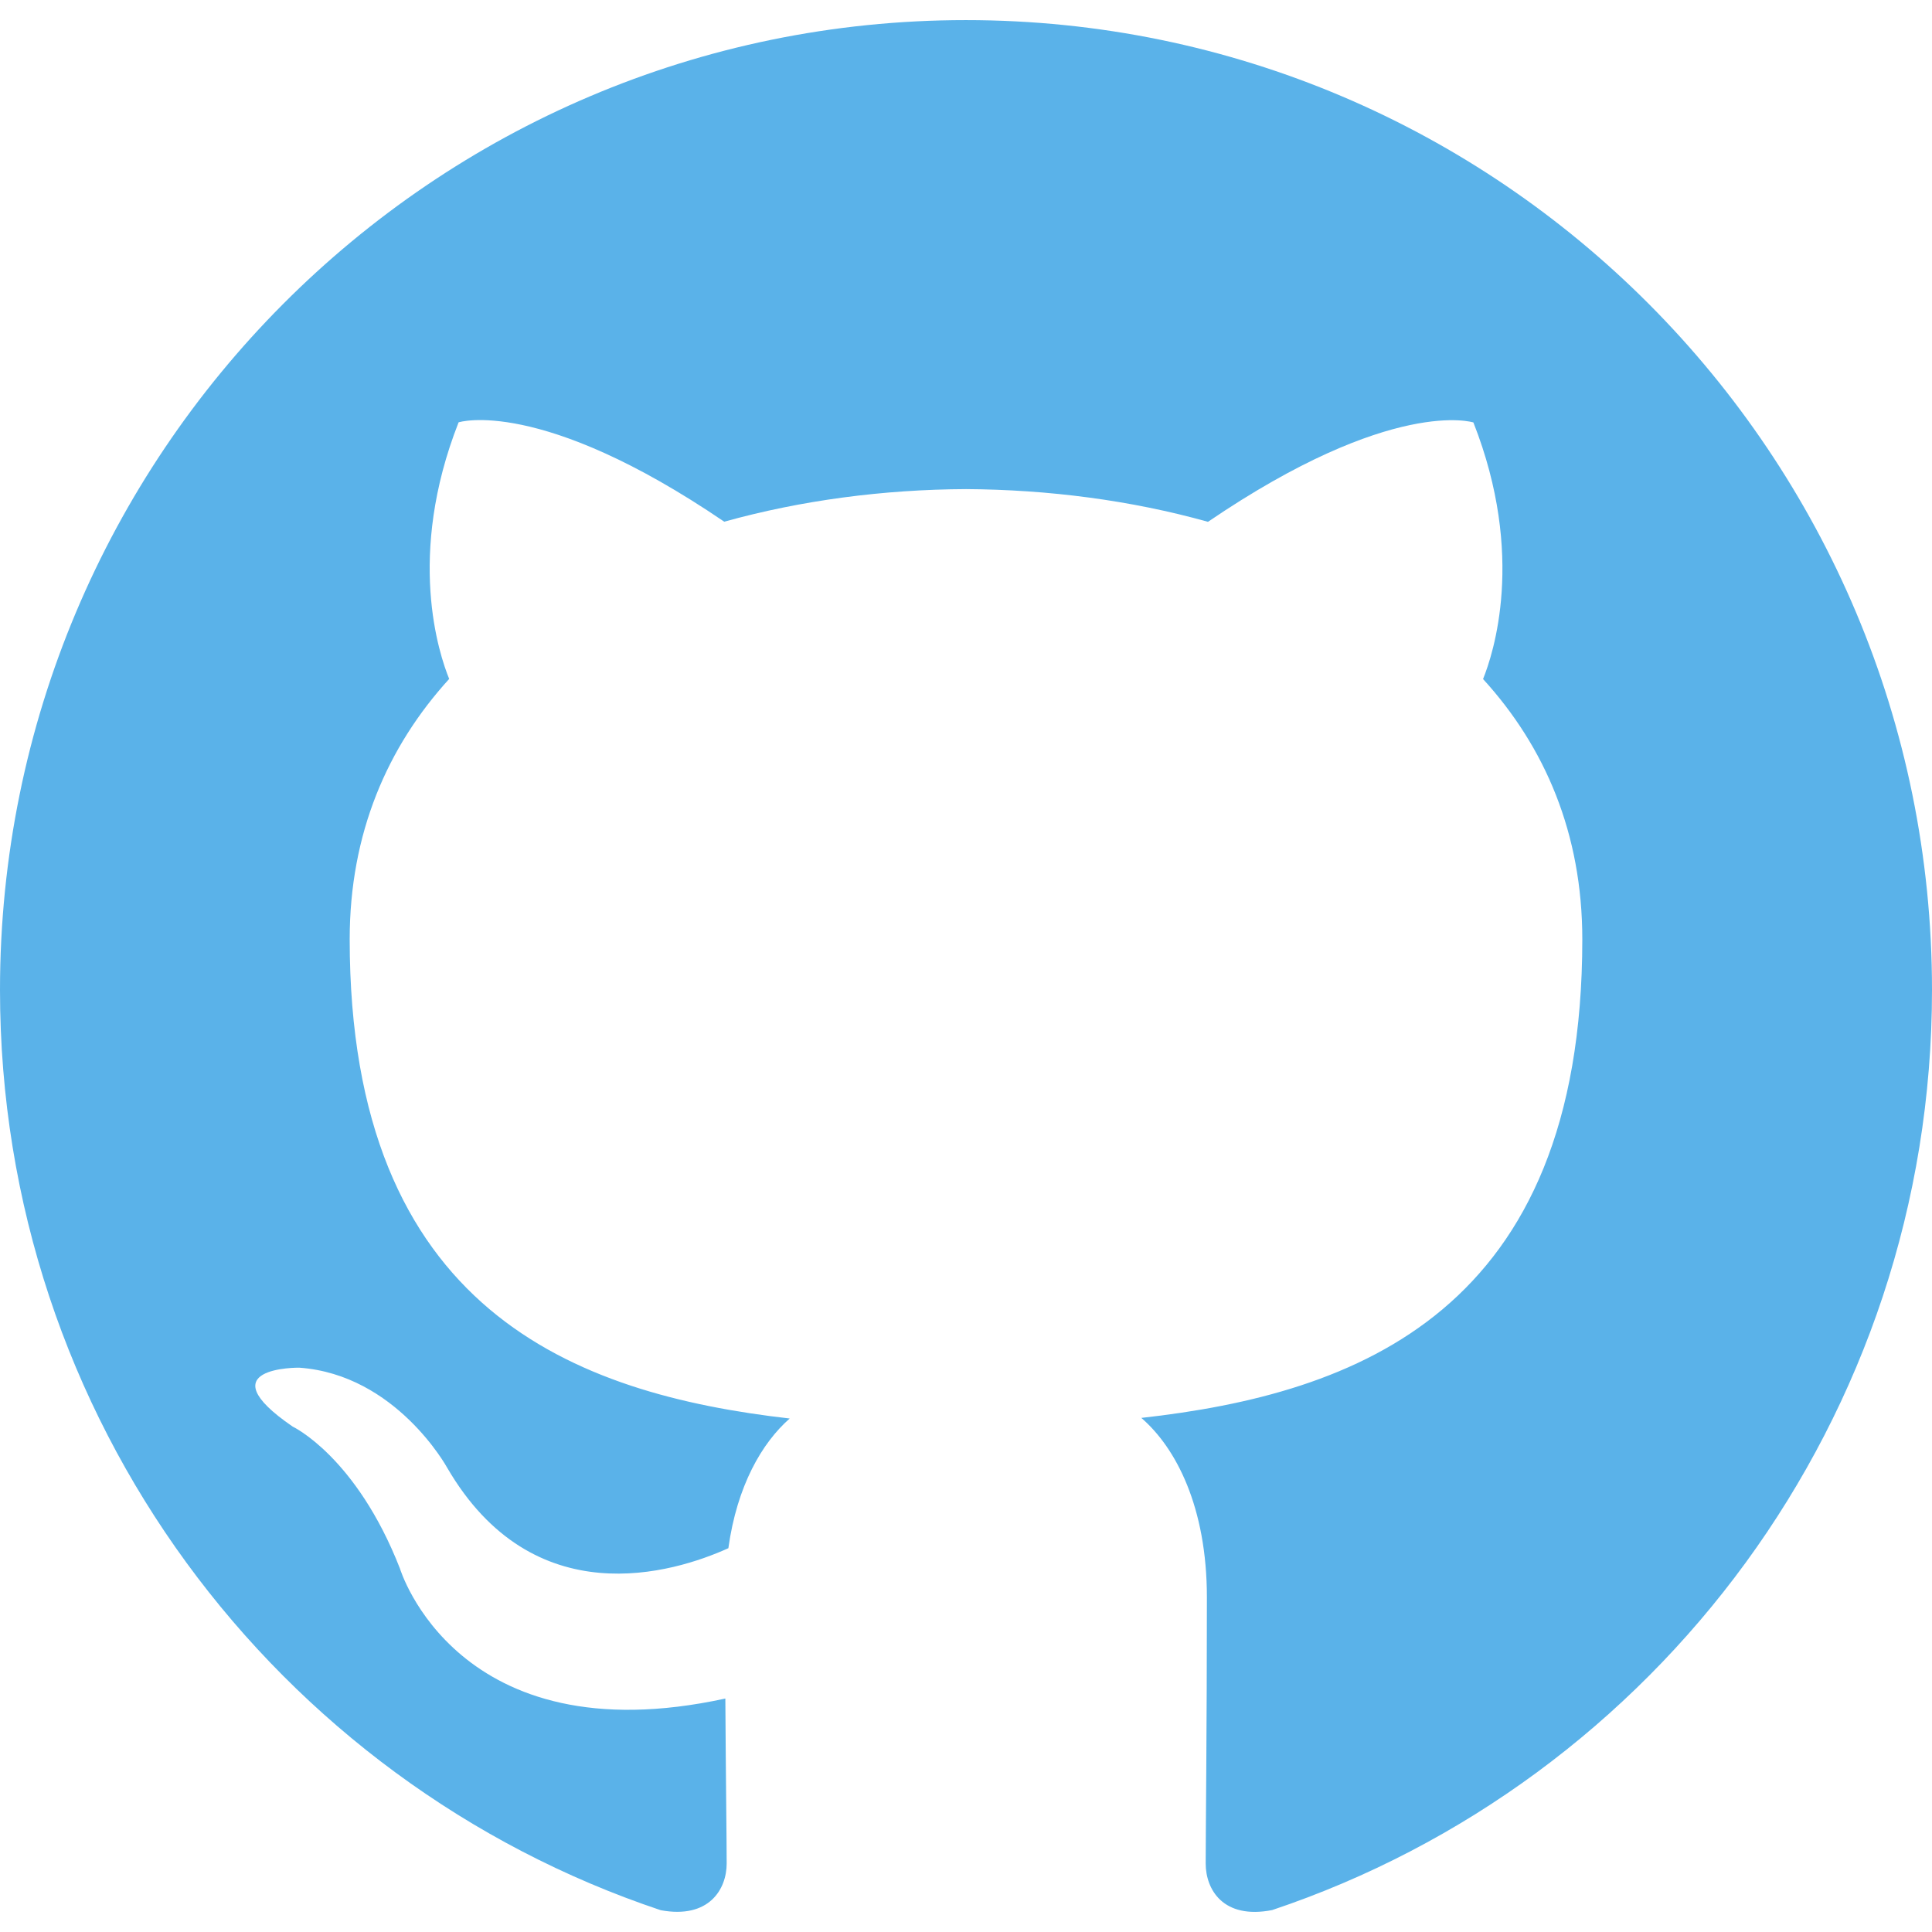
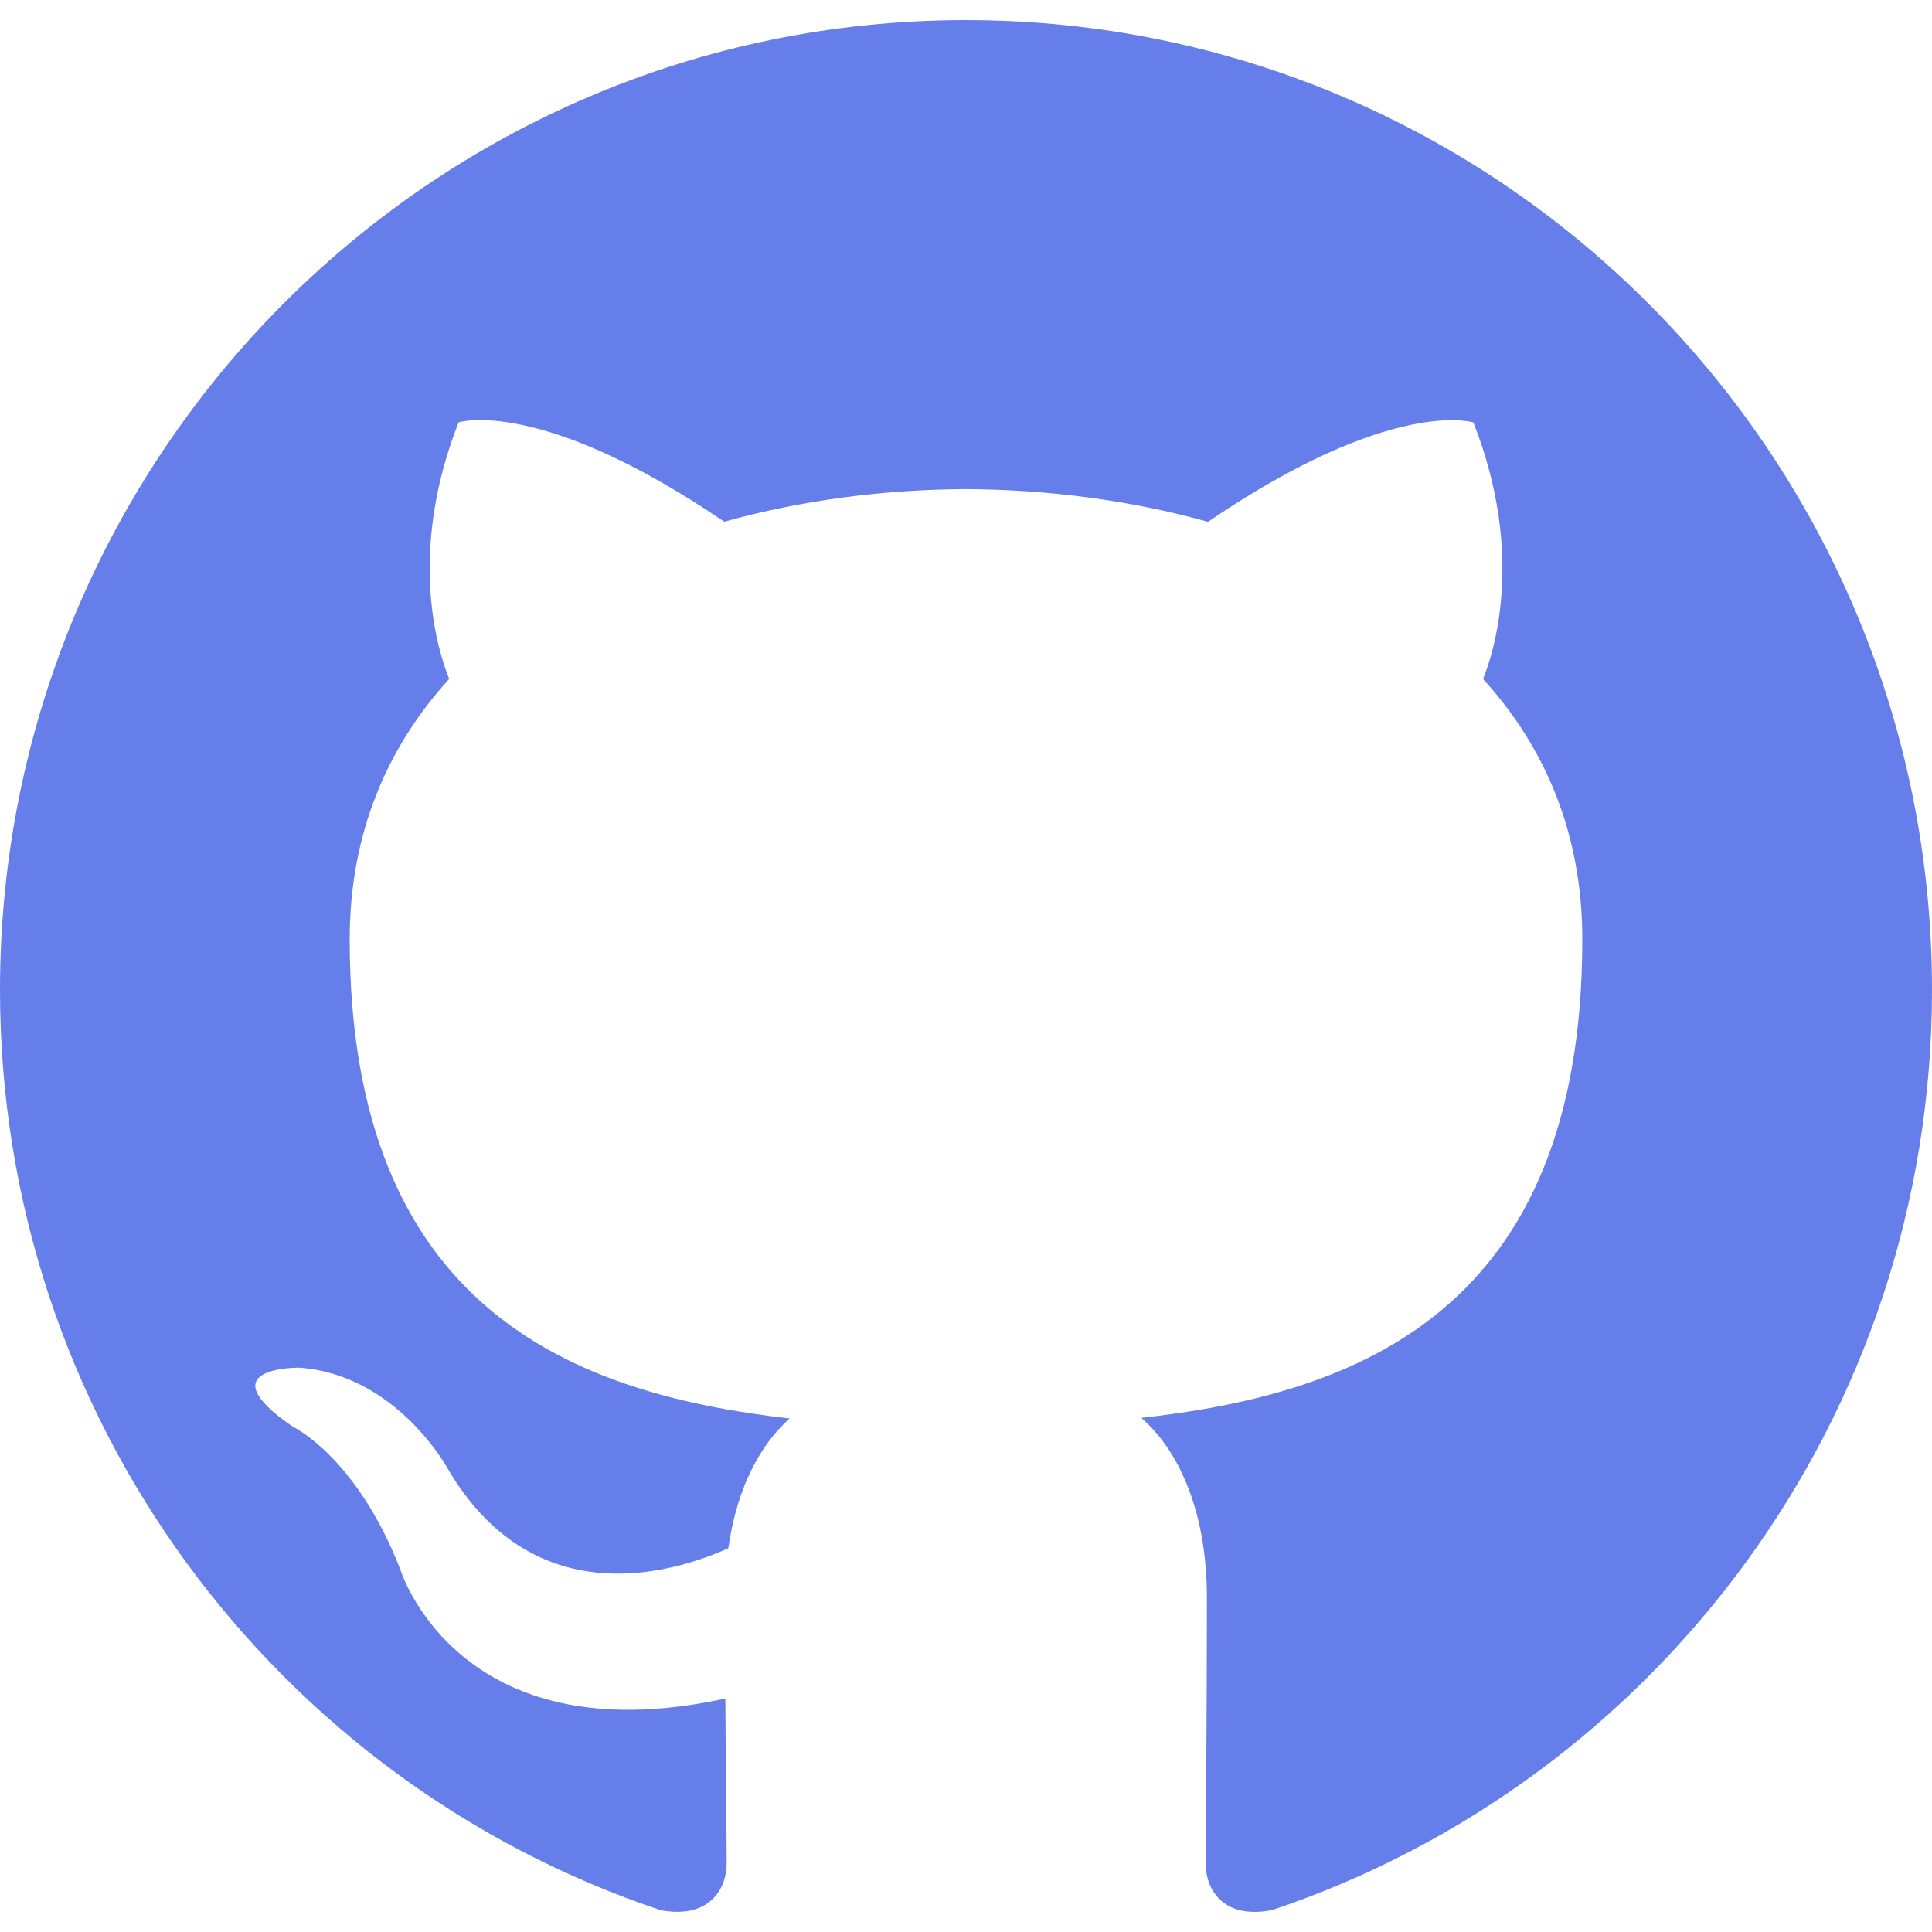
- <svg xmlns="http://www.w3.org/2000/svg" version="1.1" id="Capa_1" x="0px" y="0px" viewBox="0 0 512 512" style="enable-background:new 0 0 512 512;" xml:space="preserve">
-   <defs id="defs2027" />
-   <path style="fill:#5ab2e9;fill-opacity:1" d="M255.968,5.329C114.624,5.329,0,120.401,0,262.353c0,113.536,73.344,209.856,175.104,243.872  c12.8,2.368,17.472-5.568,17.472-12.384c0-6.112-0.224-22.272-0.352-43.712c-71.2,15.52-86.24-34.464-86.24-34.464  c-11.616-29.696-28.416-37.6-28.416-37.6c-23.264-15.936,1.728-15.616,1.728-15.616c25.696,1.824,39.2,26.496,39.2,26.496  c22.848,39.264,59.936,27.936,74.528,21.344c2.304-16.608,8.928-27.936,16.256-34.368c-56.832-6.496-116.608-28.544-116.608-127.008  c0-28.064,9.984-51.008,26.368-68.992c-2.656-6.496-11.424-32.64,2.496-68c0,0,21.504-6.912,70.4,26.336  c20.416-5.696,42.304-8.544,64.096-8.64c21.728,0.128,43.648,2.944,64.096,8.672c48.864-33.248,70.336-26.336,70.336-26.336  c13.952,35.392,5.184,61.504,2.56,68c16.416,17.984,26.304,40.928,26.304,68.992c0,98.72-59.84,120.448-116.864,126.816  c9.184,7.936,17.376,23.616,17.376,47.584c0,34.368-0.32,62.08-0.32,70.496c0,6.88,4.608,14.88,17.6,12.352  C438.72,472.145,512,375.857,512,262.353C512,120.401,397.376,5.329,255.968,5.329z" id="path1992" />
+ <svg xmlns="http://www.w3.org/2000/svg" xmlns:ns1="http://www.openswatchbook.org/uri/2009/osb" version="1.1" id="Capa_1" x="0px" y="0px" viewBox="0 0 512 512" style="enable-background:new 0 0 512 512;" xml:space="preserve">
+   <defs id="defs2027">
+     <linearGradient id="linearGradient871" ns1:paint="solid">
+       <stop style="stop-color:#5ab2e9;stop-opacity:1;" offset="0" id="stop869" />
+     </linearGradient>
+   </defs>
+   <path style="fill:#667eea;fill-opacity:1" d="M255.968,5.329C114.624,5.329,0,120.401,0,262.353c0,113.536,73.344,209.856,175.104,243.872  c12.8,2.368,17.472-5.568,17.472-12.384c0-6.112-0.224-22.272-0.352-43.712c-71.2,15.52-86.24-34.464-86.24-34.464  c-11.616-29.696-28.416-37.6-28.416-37.6c-23.264-15.936,1.728-15.616,1.728-15.616c25.696,1.824,39.2,26.496,39.2,26.496  c22.848,39.264,59.936,27.936,74.528,21.344c2.304-16.608,8.928-27.936,16.256-34.368c-56.832-6.496-116.608-28.544-116.608-127.008  c0-28.064,9.984-51.008,26.368-68.992c-2.656-6.496-11.424-32.64,2.496-68c0,0,21.504-6.912,70.4,26.336  c20.416-5.696,42.304-8.544,64.096-8.64c21.728,0.128,43.648,2.944,64.096,8.672c48.864-33.248,70.336-26.336,70.336-26.336  c13.952,35.392,5.184,61.504,2.56,68c16.416,17.984,26.304,40.928,26.304,68.992c0,98.72-59.84,120.448-116.864,126.816  c9.184,7.936,17.376,23.616,17.376,47.584c0,34.368-0.32,62.08-0.32,70.496c0,6.88,4.608,14.88,17.6,12.352  C438.72,472.145,512,375.857,512,262.353C512,120.401,397.376,5.329,255.968,5.329z" id="path1992" />
  <g id="g1994">
</g>
  <g id="g1996">
</g>
  <g id="g1998">
</g>
  <g id="g2000">
</g>
  <g id="g2002">
</g>
  <g id="g2004">
</g>
  <g id="g2006">
</g>
  <g id="g2008">
</g>
  <g id="g2010">
</g>
  <g id="g2012">
</g>
  <g id="g2014">
</g>
  <g id="g2016">
</g>
  <g id="g2018">
</g>
  <g id="g2020">
</g>
  <g id="g2022">
</g>
</svg>
